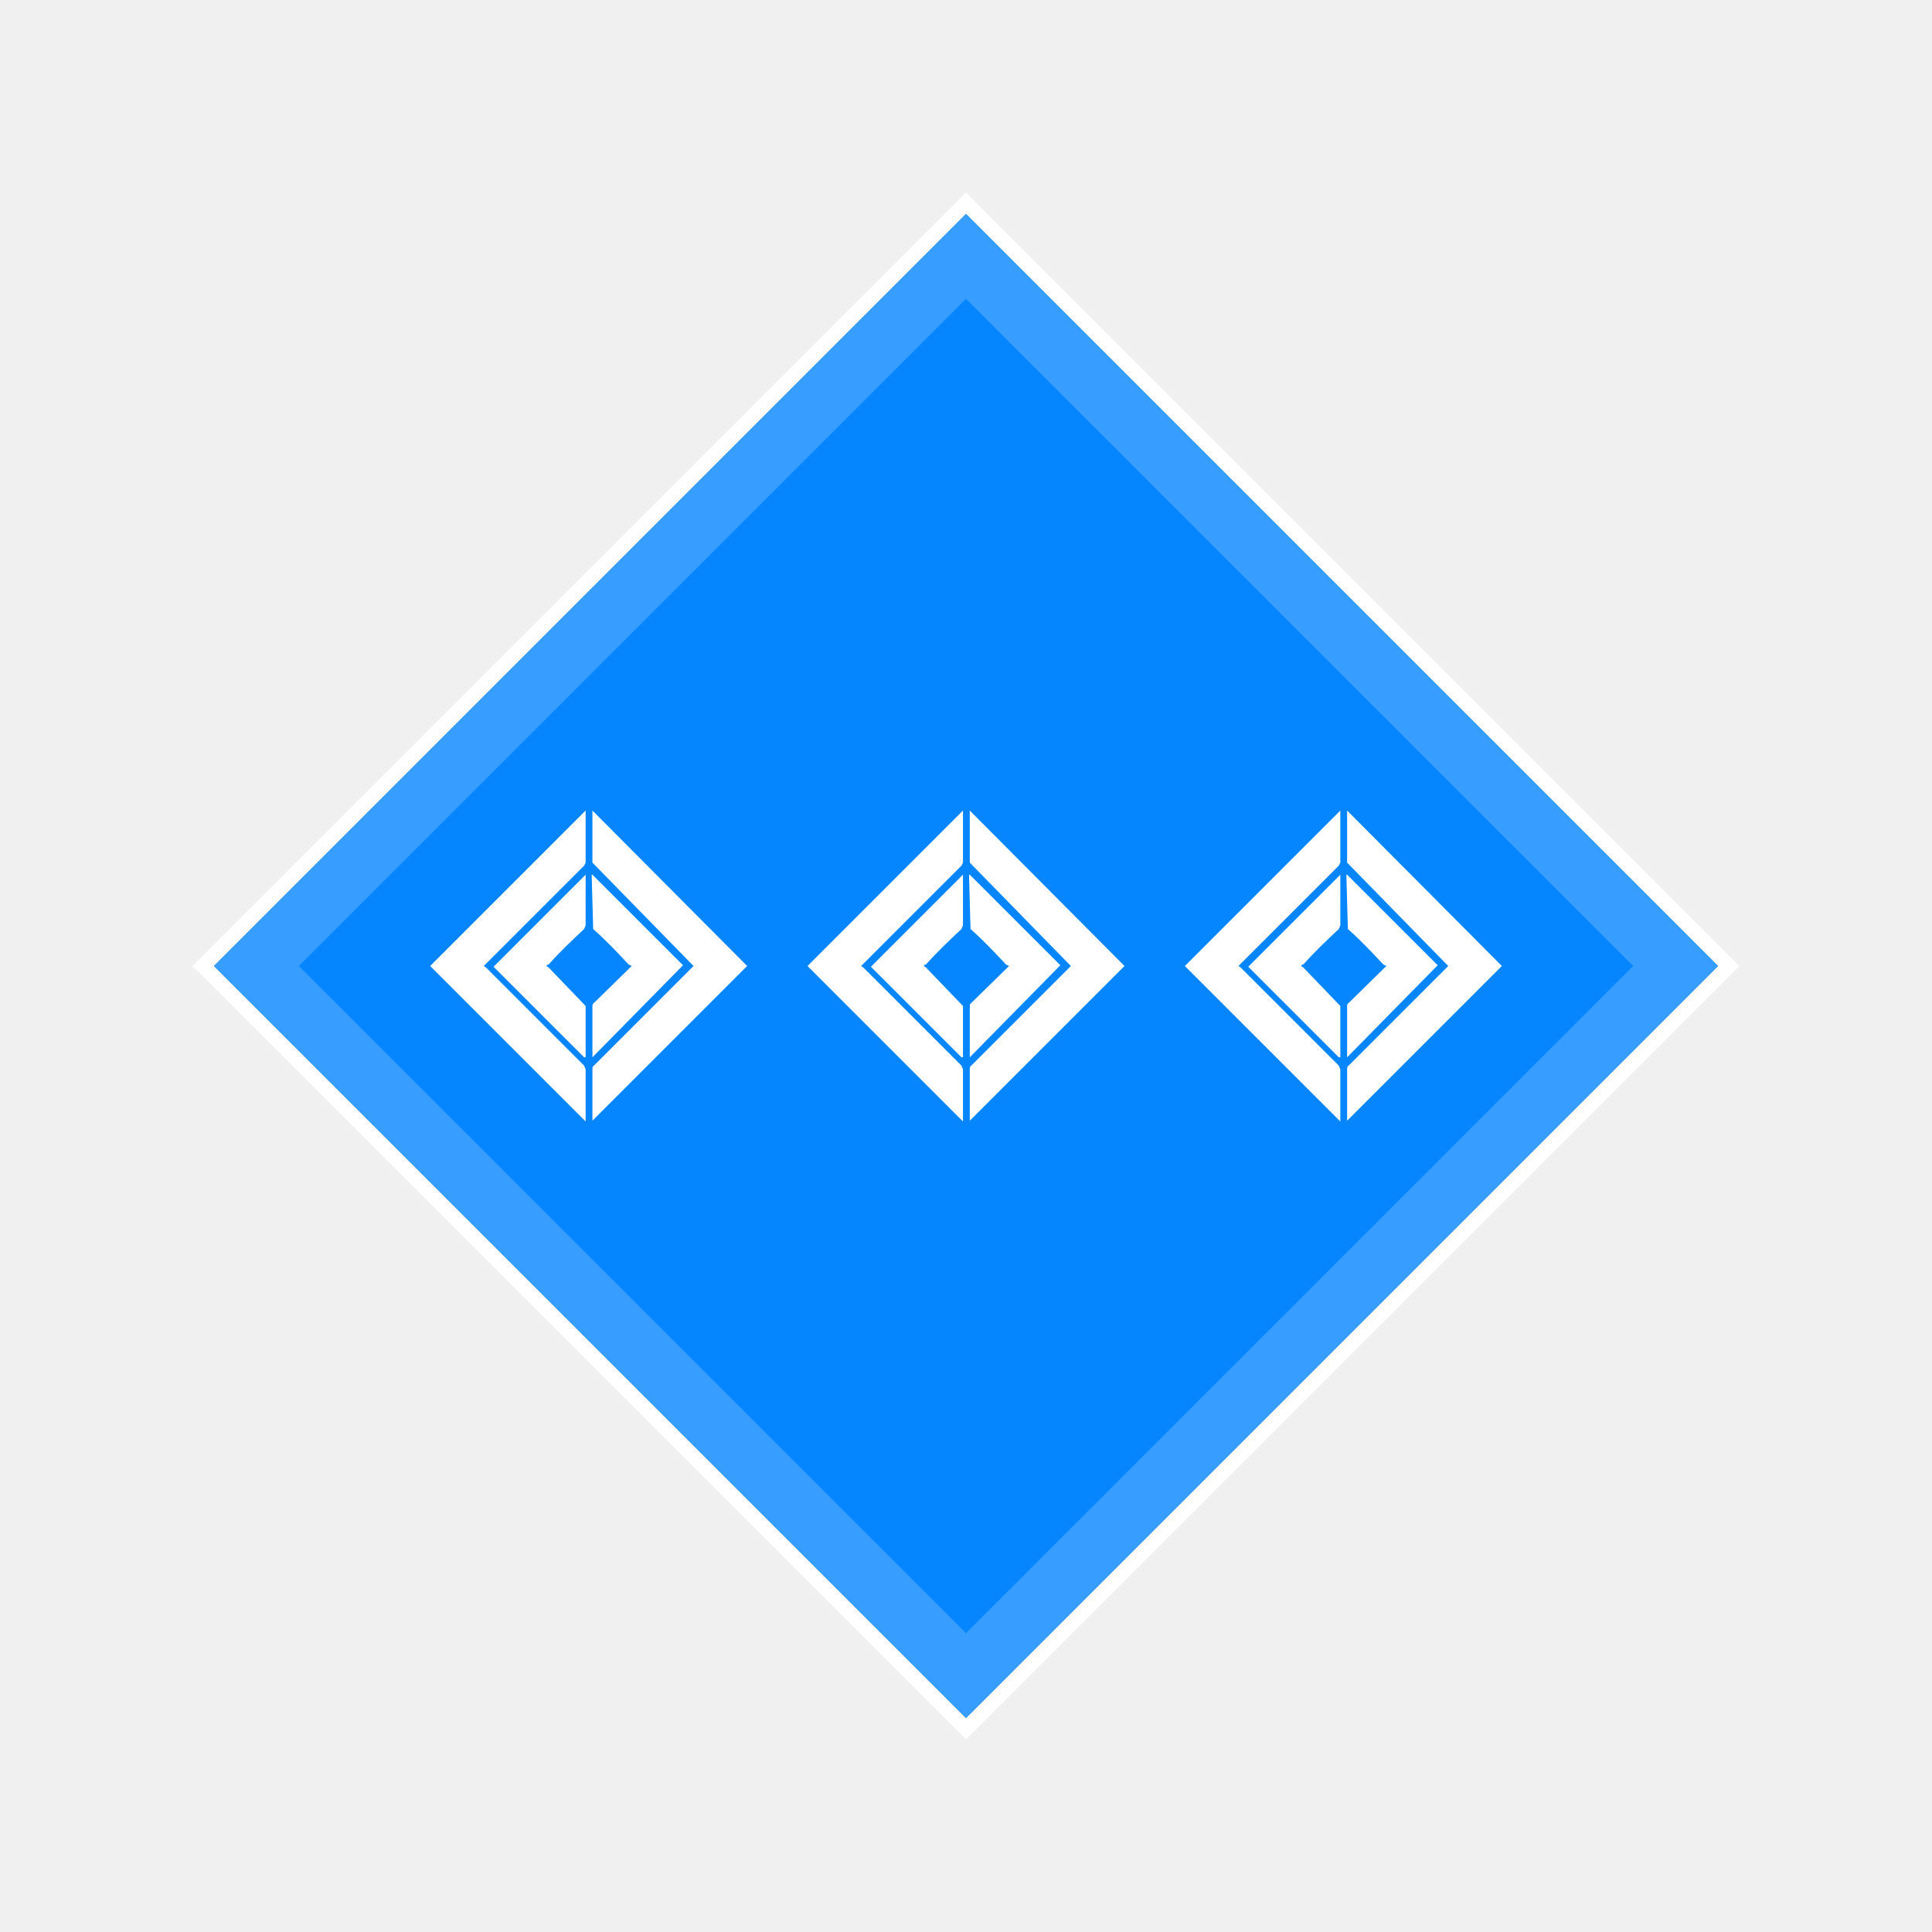
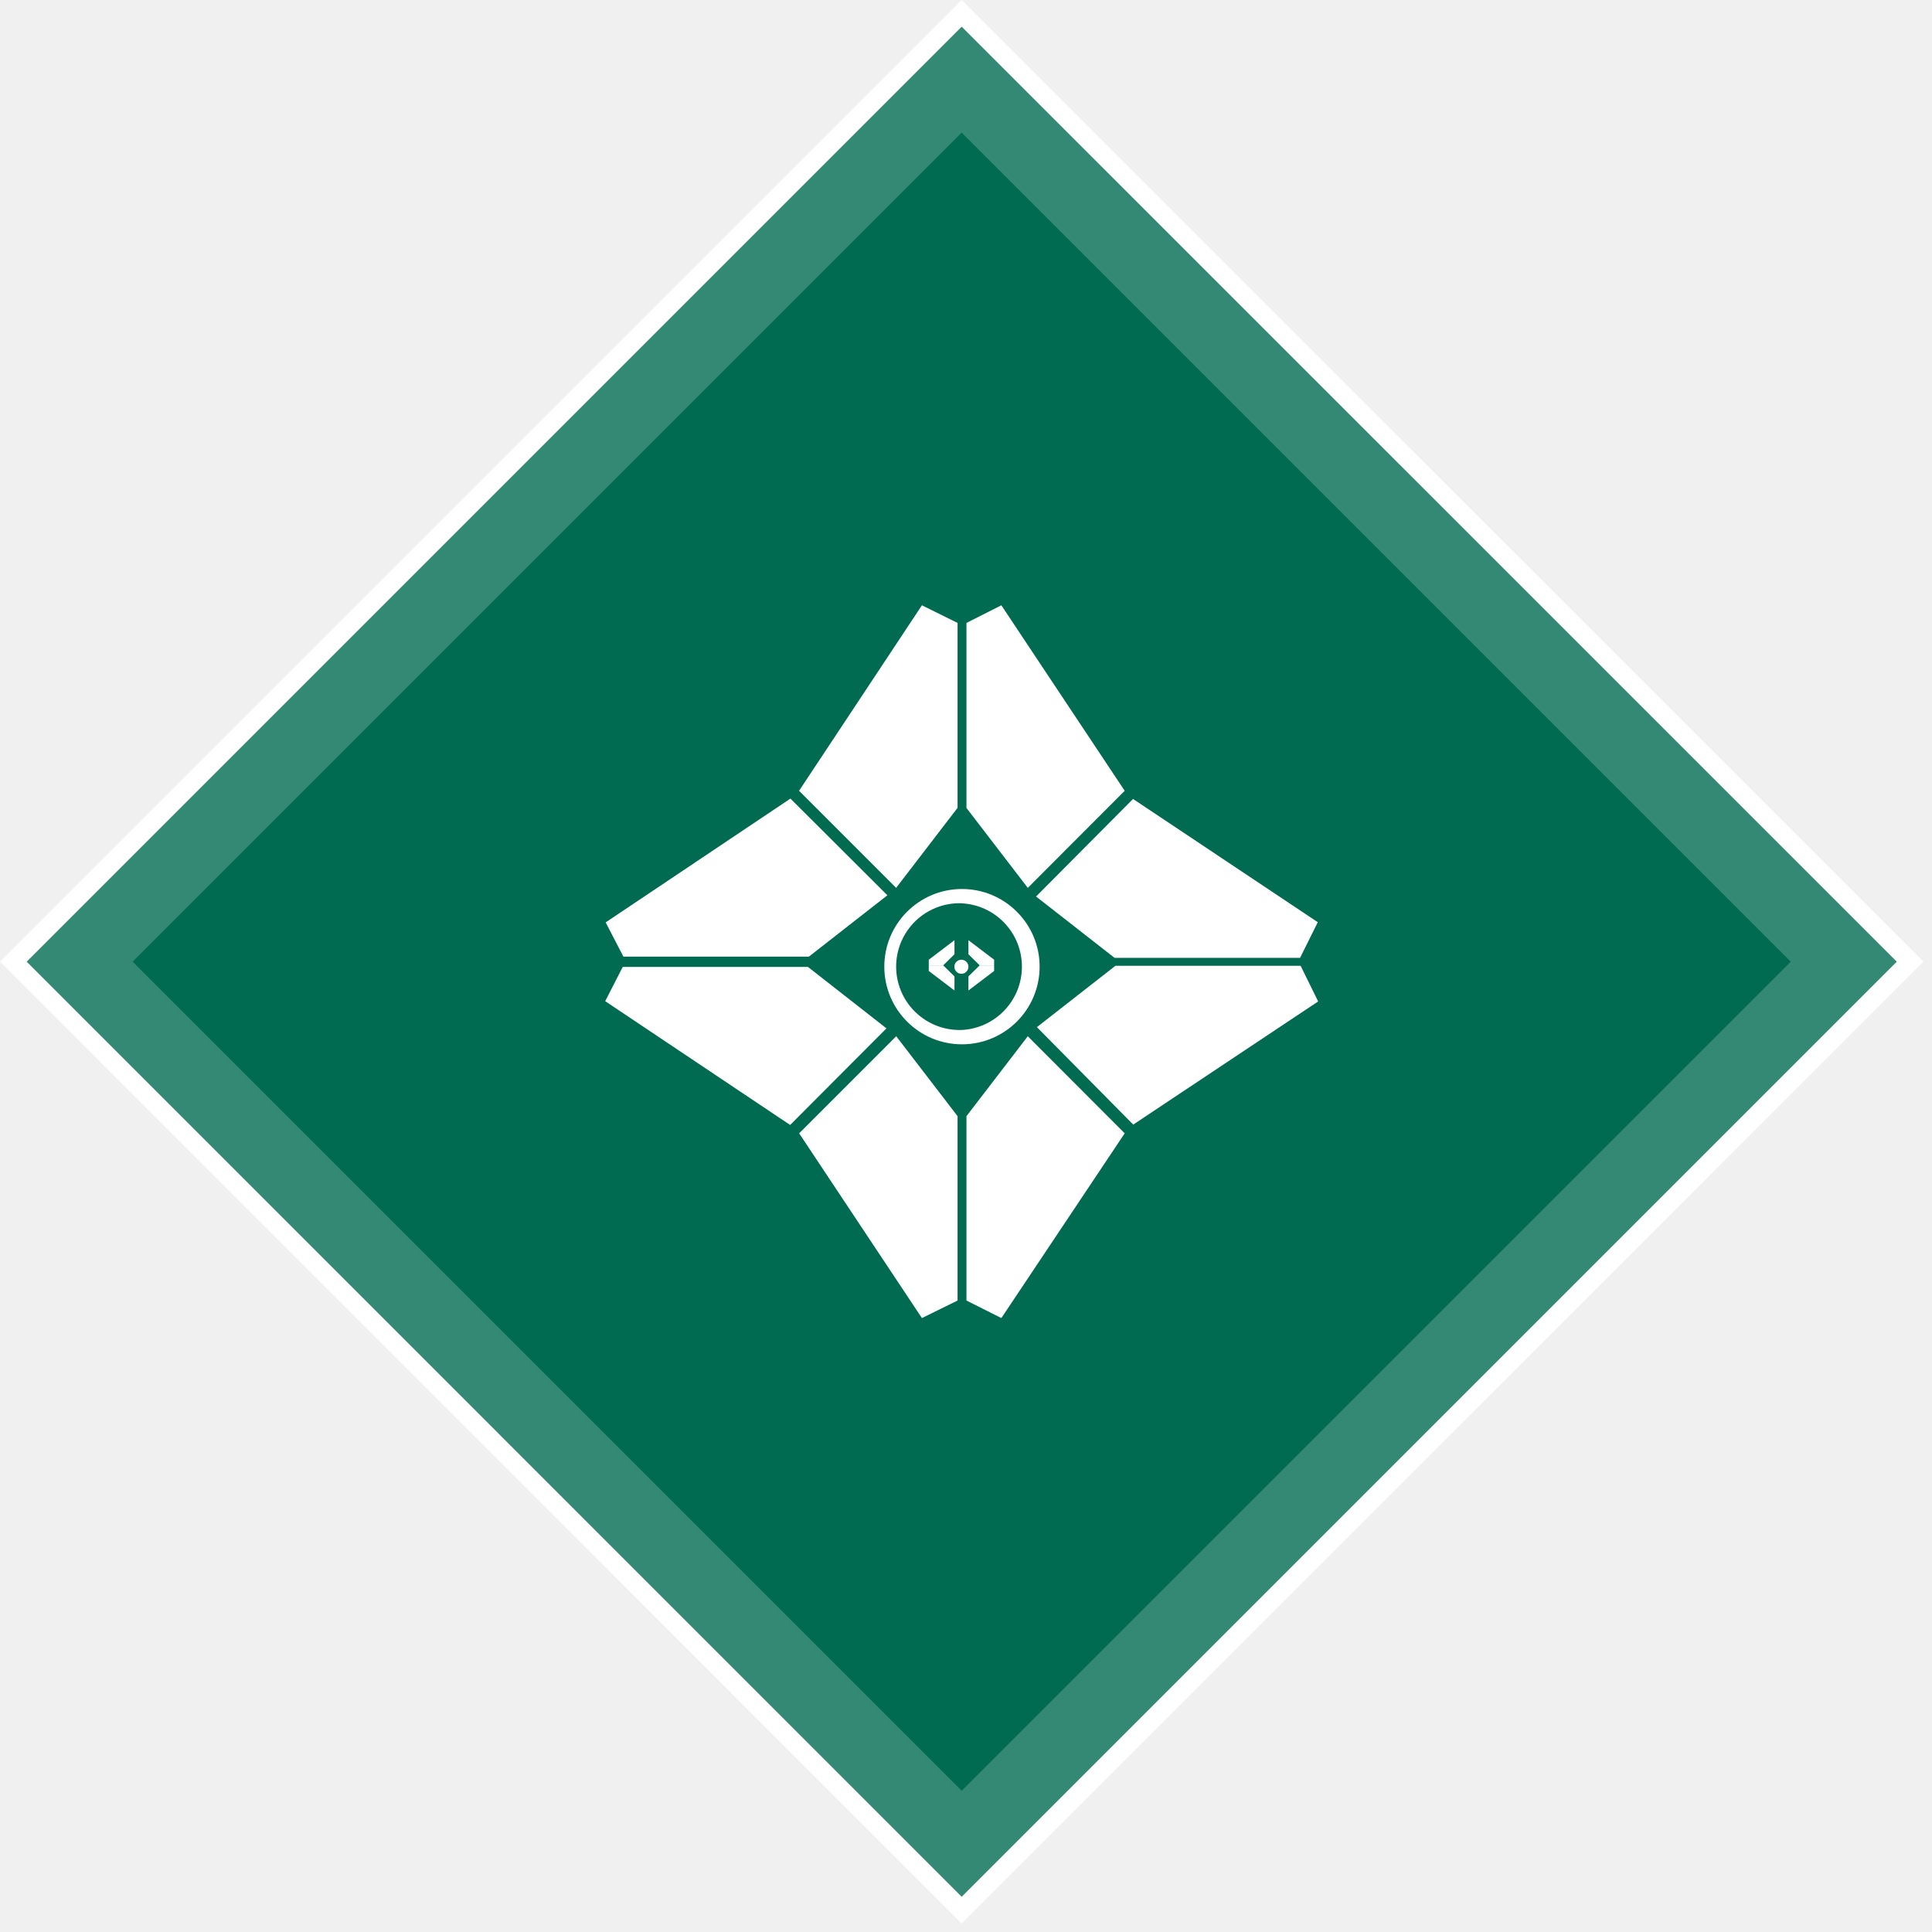
- <svg xmlns="http://www.w3.org/2000/svg" viewBox="0 0 256 256" fill-rule="evenodd" clip-rule="evenodd" stroke-linejoin="round" stroke-miterlimit="1.4">
-   <path d="M128 28.3l99.7 99.7-99.7 99.7L28.3 128 128 28.3z" fill="#0586ff" />
-   <path d="M230.5 128L128 230.5 25.5 128 128 25.5 230.5 128zm-202.2 0l99.7 99.7 99.7-99.7L128 28.3 28.3 128z" fill="#fff" fill-rule="nonzero" />
-   <path d="M227.7 128L128 227.7 28.3 128 128 28.3l99.7 99.7zm-188.1 0l88.4 88.4 88.4-88.4L128 39.6 39.6 128z" fill="#fff" fill-opacity=".2" fill-rule="nonzero" />
+ <svg xmlns="http://www.w3.org/2000/svg" fill-rule="evenodd" stroke-linejoin="round" stroke-miterlimit="1.41" clip-rule="evenodd" viewBox="0 0 206 206">
+   <path fill="#006b51" d="M102.54 2.83l99.72 99.71-99.72 99.72-99.71-99.72 99.71-99.71z" />
+   <path fill="#fff" fill-rule="nonzero" d="M205.09 102.54L102.54 205.1 0 102.54 102.54 0 205.1 102.54zm-202.26 0l99.71 99.72 99.72-99.72-99.72-99.71-99.71 99.71z" />
+   <path fill="#fff" fill-opacity=".2" fill-rule="nonzero" d="M202.26 102.54l-99.72 99.72-99.71-99.72 99.71-99.71 99.72 99.71zm-188.12 0l88.4 88.4 88.4-88.4-88.4-88.4-88.4 88.4z" />
  <g fill="#fff" fill-rule="nonzero">
-     <path d="M127.6 148.6L107 128l20.6-20.6v6.9l-.2.4-13 13-.3.3.3.2 13 13 .2.5V148.6zM128.5 107.4L149 128l-20.5 20.5v-.1-6.7c0-.2 0-.4.2-.5l13-13 .2-.2-.2-.2a20818.4 20818.4 0 0 0-13.2-13.5v-6.9z" />
-     <path d="M128.5 115.9l12 12-12 12.2v-.2-6.5c0-.2 0-.4.2-.5a994.3 994.3 0 0 0 5-4.9 4 4 0 0 1-.4-.2c-1.5-1.6-3-3.2-4.7-4.7a1574 1574 0 0 0-.2-7.2zM127.6 115.9v6.7l-.2.5c-1.6 1.5-3.2 3-4.7 4.7-.1 0-.2 0-.3.2l.3.2a3676.7 3676.7 0 0 0 4.9 5.1v6.8h-.2l-12-12 12.2-12.2z" />
-     <g>
-       <path d="M77.6 148.6L57 128l20.6-20.6v6.9l-.2.4-13 13-.3.3.3.2 13 13 .2.5V148.6zM78.5 107.4L99 128l-20.5 20.5v-.1-6.7c0-.2 0-.4.2-.5l13-13 .2-.2-.2-.2a20818.4 20818.4 0 0 0-13.2-13.5v-6.9z" />
-       <path d="M78.5 115.9l12 12-12 12.2v-.2-6.5c0-.2 0-.4.2-.5a994.3 994.3 0 0 0 5-4.9 4 4 0 0 1-.4-.2c-1.5-1.6-3-3.2-4.7-4.7a1574 1574 0 0 0-.2-7.2zM77.6 115.9v6.7l-.2.5c-1.6 1.5-3.2 3-4.7 4.7-.1 0-.2 0-.3.2l.3.2a3676.7 3676.7 0 0 0 4.9 5.1v6.8h-.2l-12-12 12.2-12.2z" />
-     </g>
-     <g>
-       <path d="M177.6 148.6L157 128l20.6-20.6v6.9l-.2.4-13 13-.3.3.3.2 13 13 .2.5V148.6zM178.5 107.4L199 128l-20.5 20.5v-.1-6.7c0-.2 0-.4.2-.5l13-13 .2-.2-.2-.2a20818.4 20818.4 0 0 0-13.2-13.5v-6.9z" />
-       <path d="M178.5 115.9l12 12-12 12.2v-.2-6.5c0-.2 0-.4.2-.5a994.3 994.3 0 0 0 5-4.9 4 4 0 0 1-.4-.2c-1.5-1.6-3-3.2-4.7-4.7a1574 1574 0 0 0-.2-7.2zM177.6 115.9v6.7l-.2.5c-1.6 1.5-3.2 3-4.7 4.7-.1 0-.2 0-.3.2l.3.2a3676.7 3676.7 0 0 0 4.9 5.1v6.8h-.2l-12-12 12.2-12.2z" />
-     </g>
+     <path d="M102.1 119.01v19.66l-3.8 1.87-13.09-19.7 10.35-10.35 6.54 8.52zM86.16 103.1H66.4l-1.87 3.65 19.72 13.2 10.27-10.3-8.37-6.55zM102.1 86.15V66.42l-3.8-1.88L85.2 84.32l10.35 10.35 6.54-8.52zM86.25 102H66.47l-1.89-3.65 19.7-13.2 10.34 10.31-8.37 6.54zM103.05 119.01v19.66l3.72 1.87 13.15-19.7-10.33-10.35-6.54 8.52zM118.93 102.98h19.75l1.87 3.8-19.72 13.13-10.27-10.39 8.37-6.54zM103.05 86.15V66.42l3.72-1.88 13.15 19.78-10.33 10.35-6.54-8.52zM118.84 102.13h19.78l1.89-3.8-19.7-13.14-10.34 10.4 8.37 6.54zM102.57 111.35a8.28 8.28 0 1 1 0-16.56 8.28 8.28 0 0 1 0 16.56zm0-15.04a6.76 6.76 0 1 0 0 13.51 6.76 6.76 0 0 0 0-13.5z" />
+     <path d="M101.77 100.25v1.5l-1.2 1.18h-1.54v-.6l2.74-2.08z" />
+     <path d="M101.77 105.61v-1.5l-1.2-1.18h-1.54v.6l2.74 2.08zM103.26 100.25v1.5l1.2 1.18H106v-.6l-2.74-2.08z" />
+     <path d="M103.26 105.61v-1.5l1.2-1.18H106v.6l-2.74 2.08zM103.26 103.08a.75.75 0 1 1-1.5 0 .75.75 0 0 1 1.5 0z" />
  </g>
</svg>
